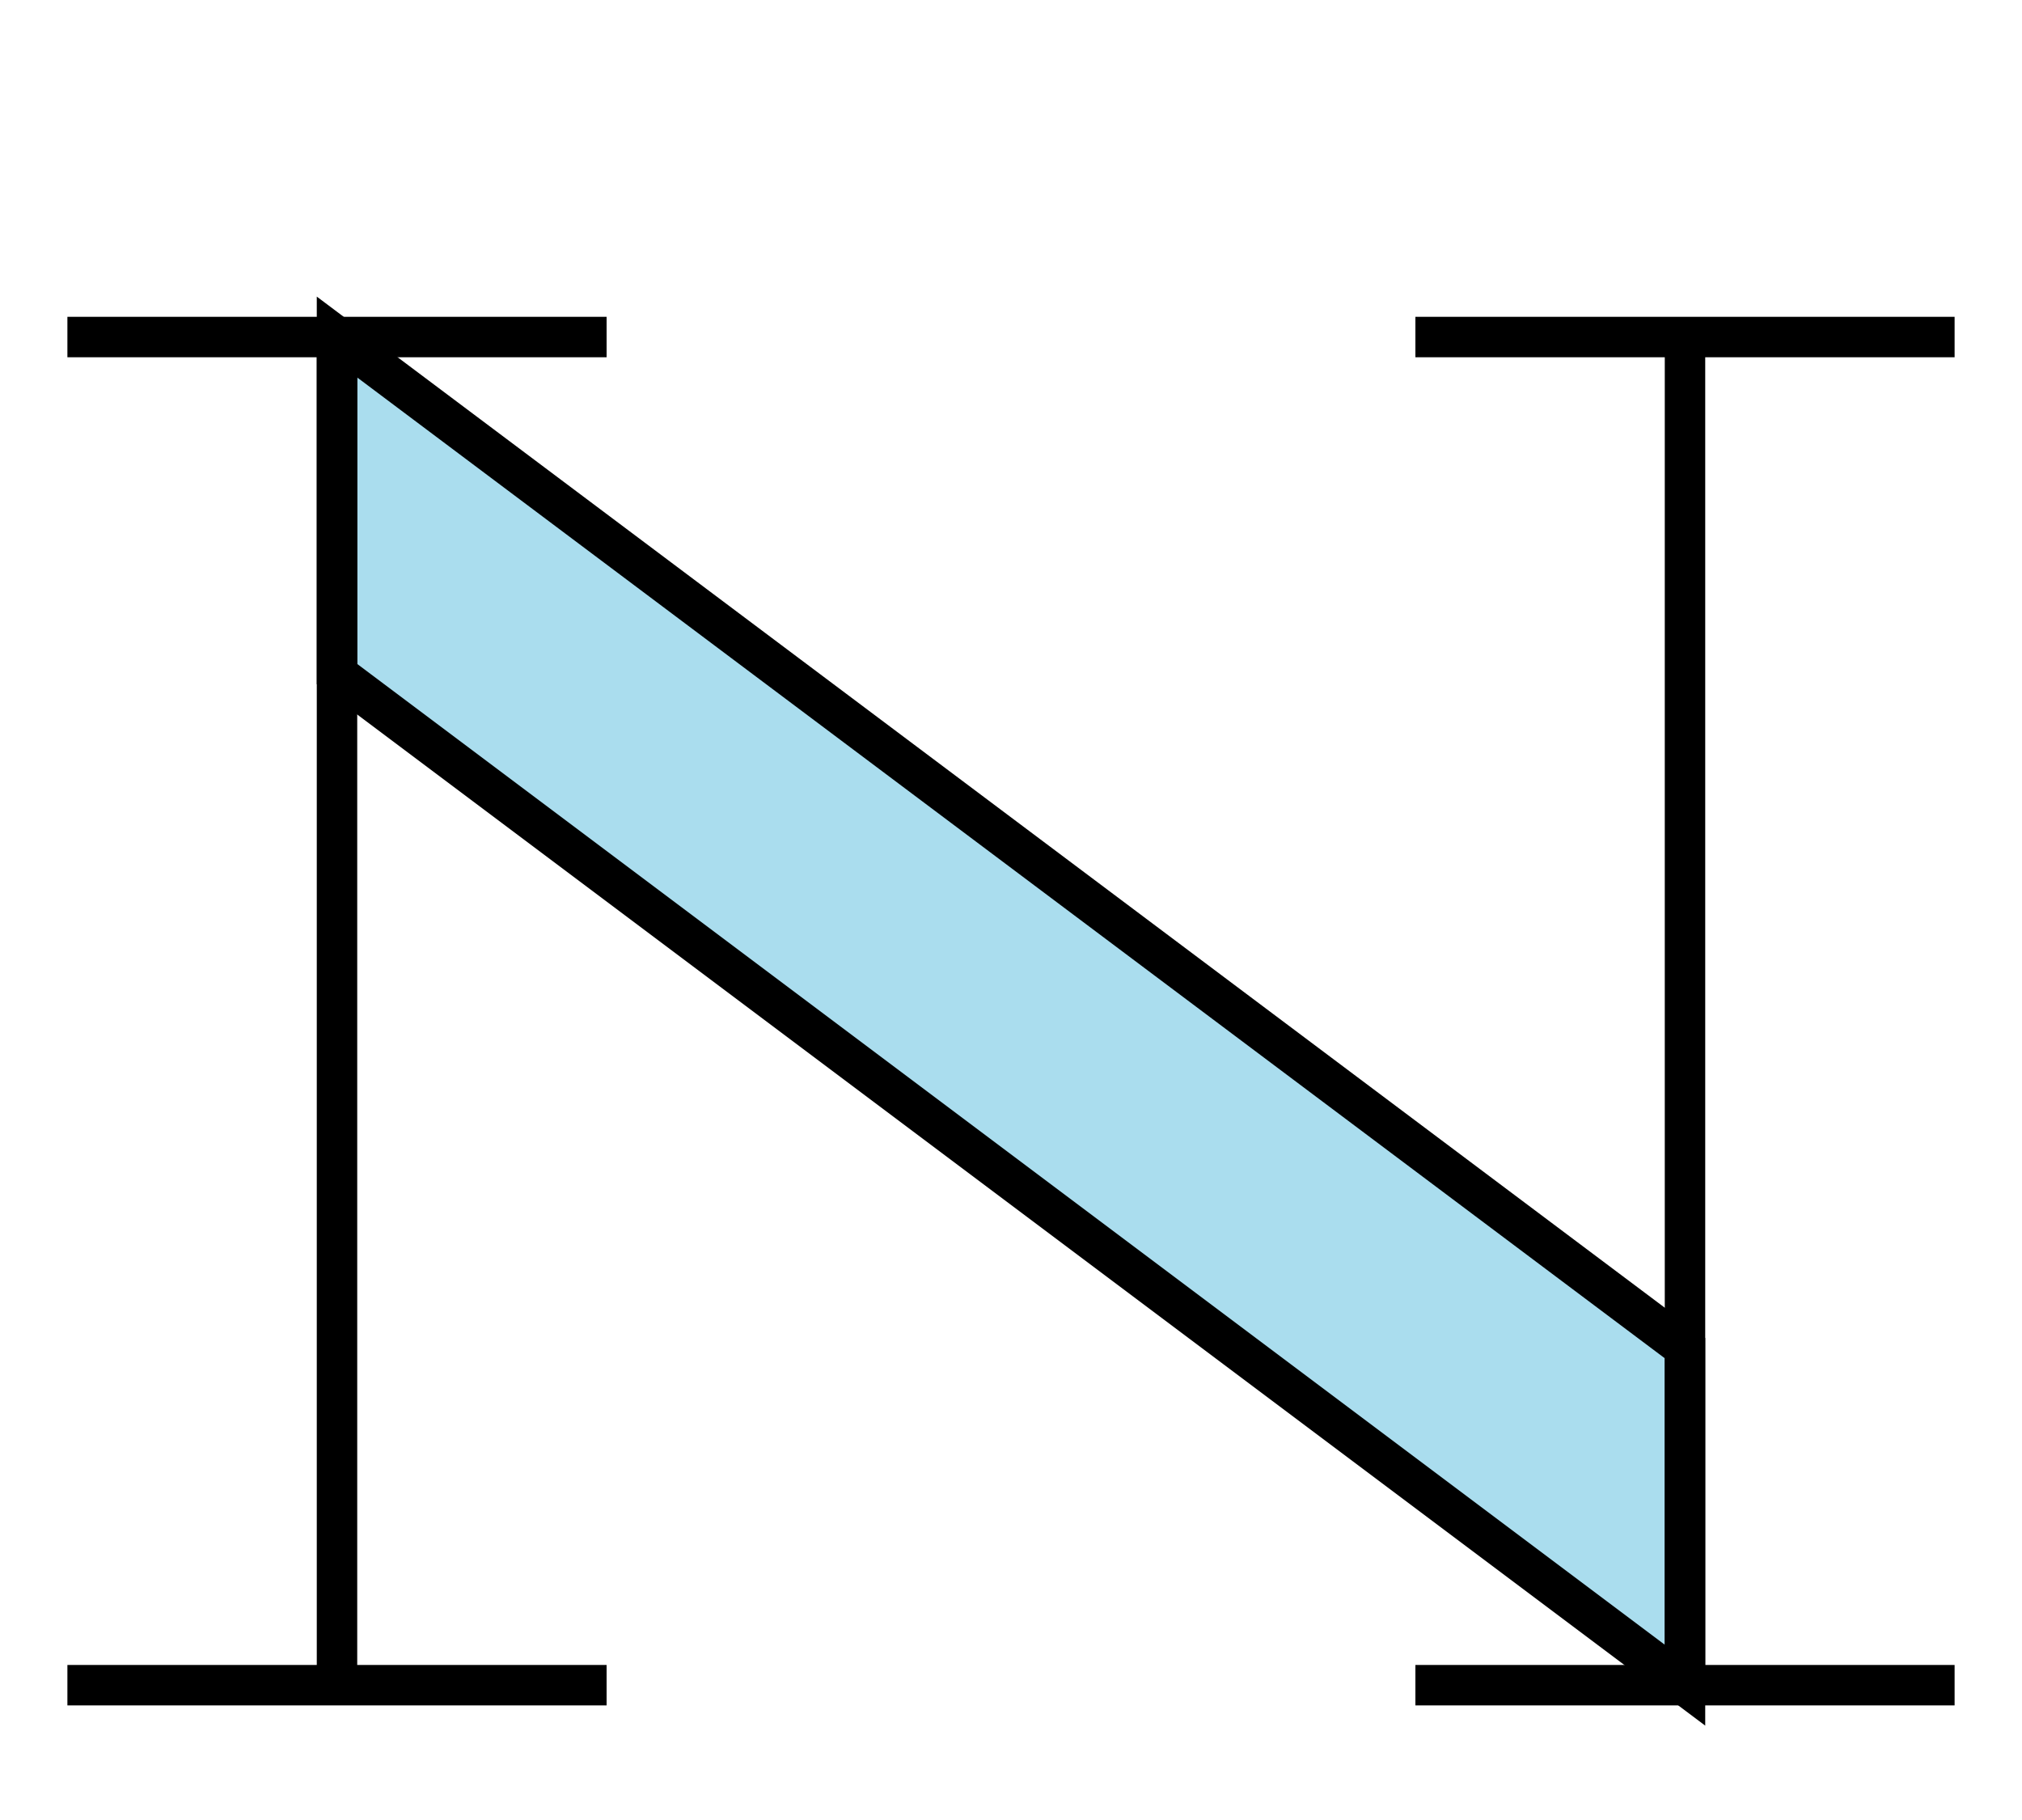
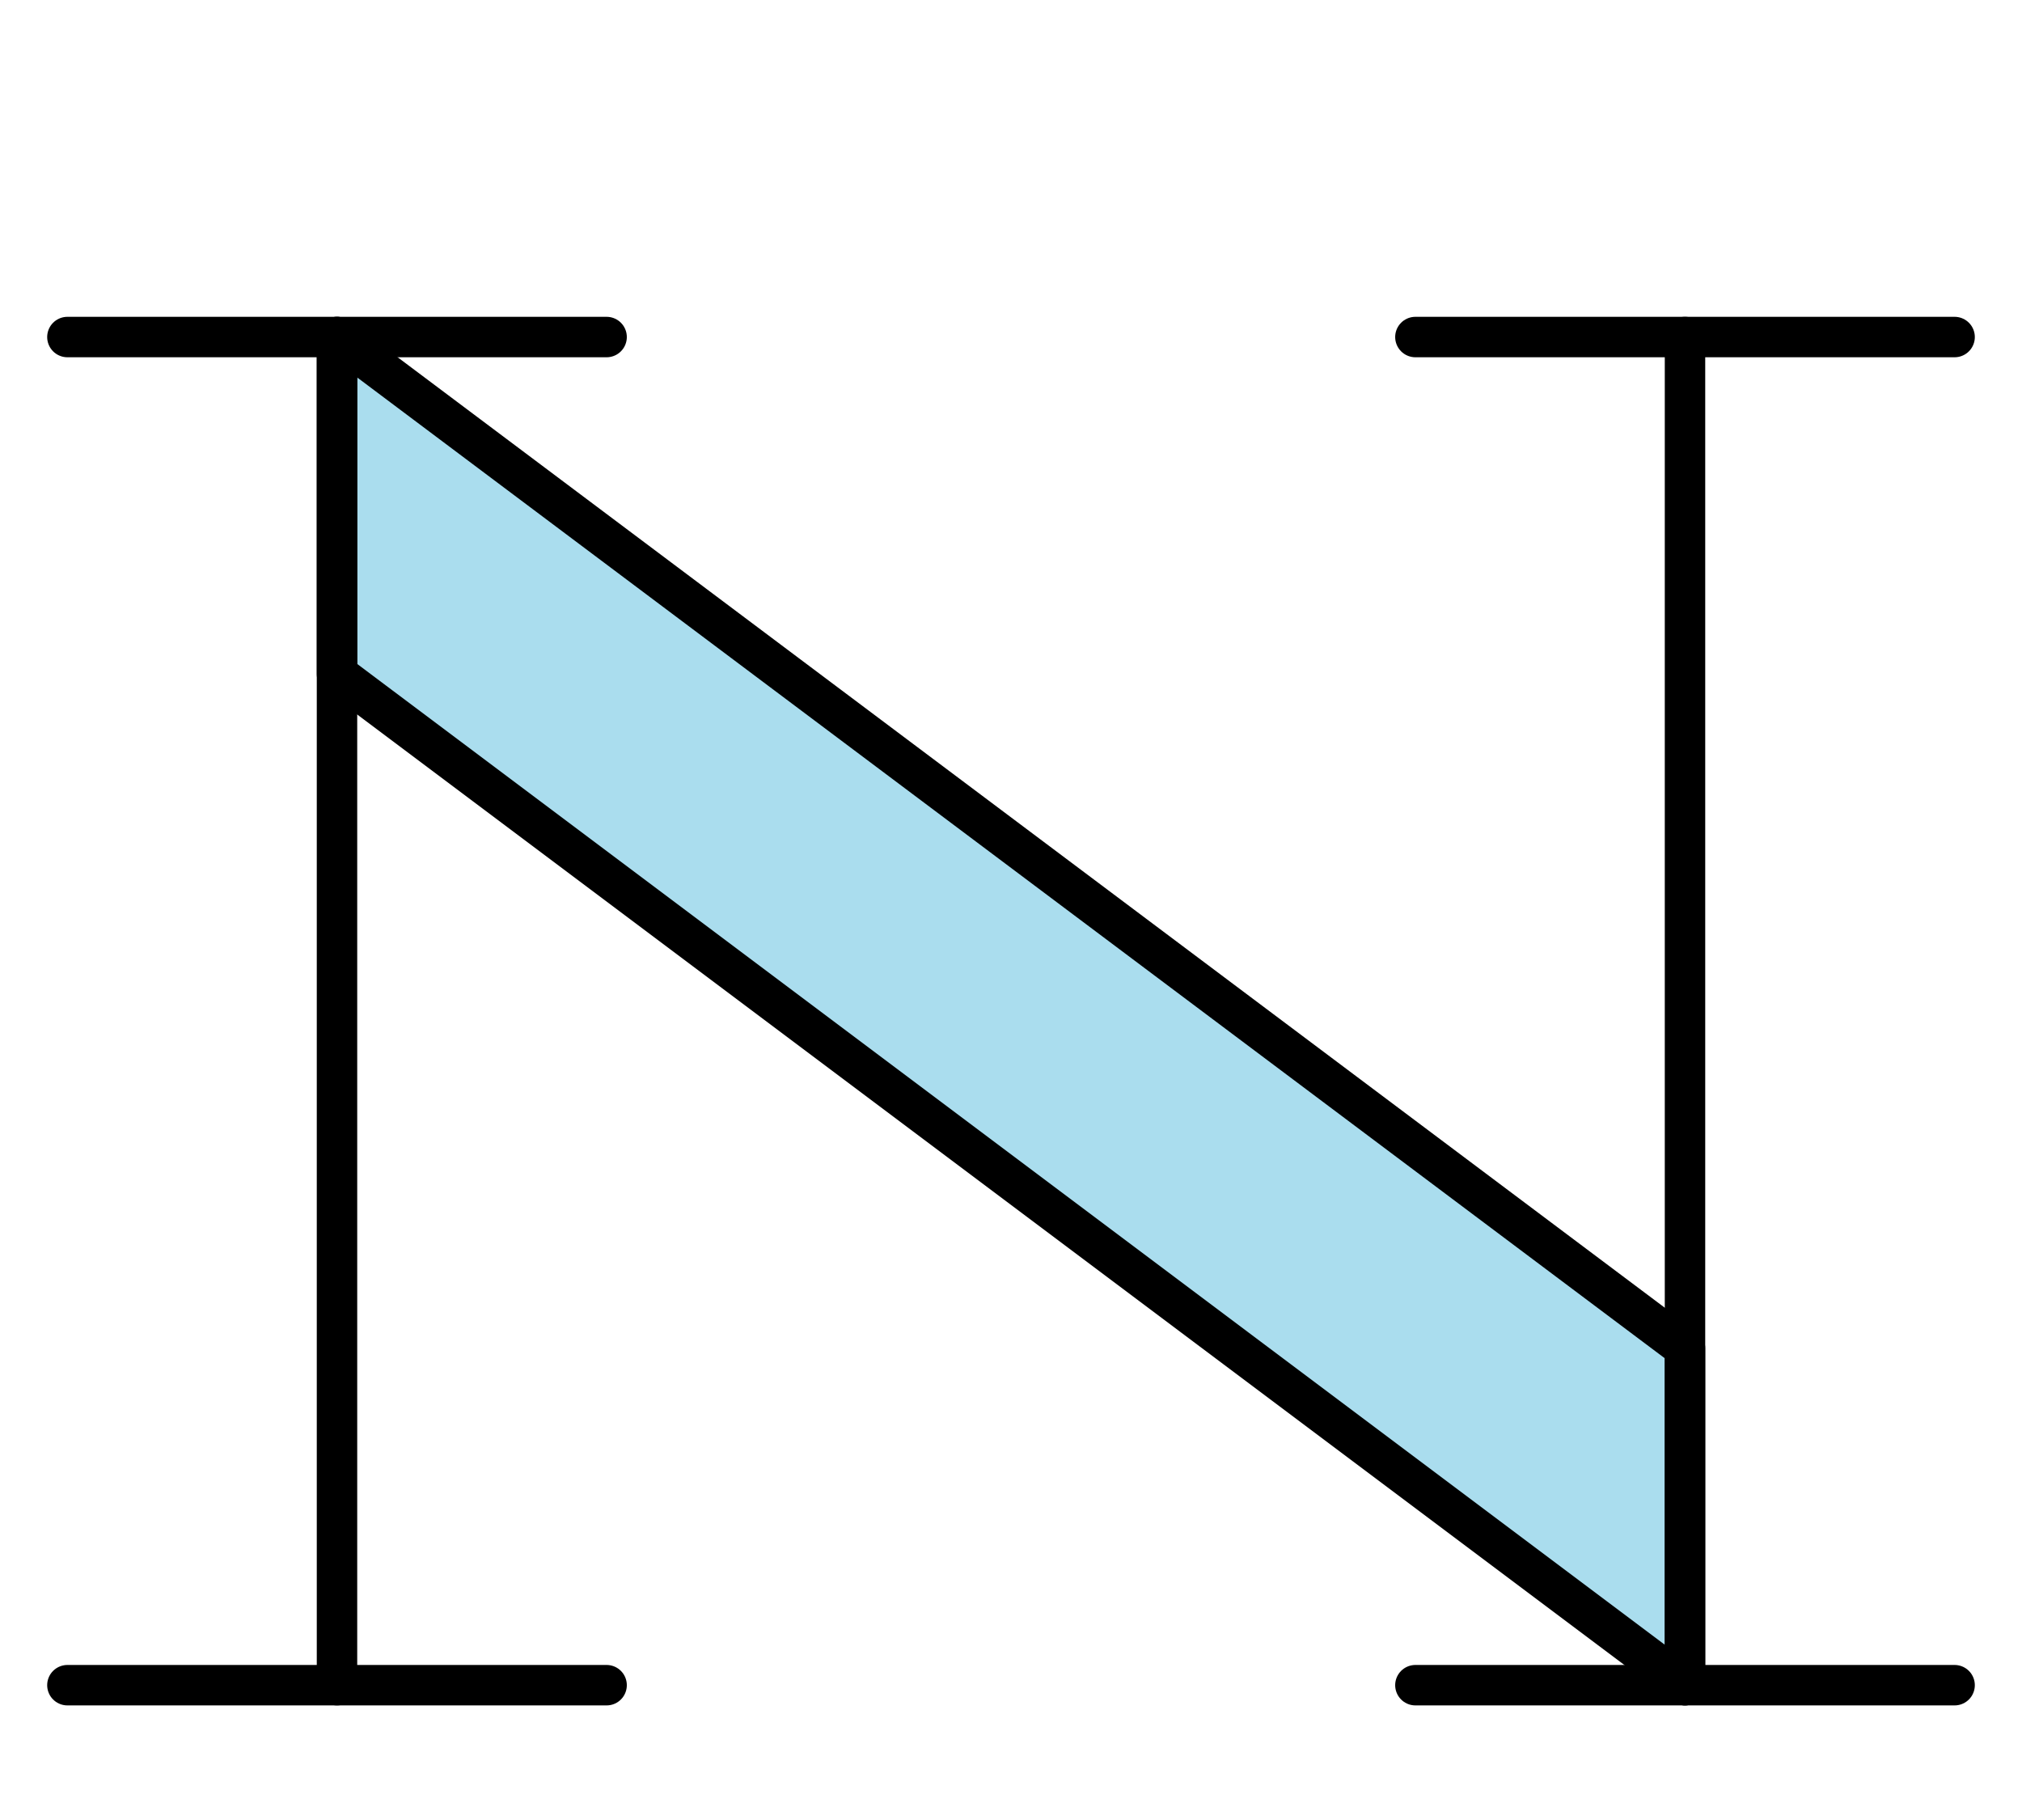
<svg xmlns="http://www.w3.org/2000/svg" width="300" height="270">
-   <style>* {fill: #ade; stroke: #000; stroke-width: 6px;} .vide {fill: none;}</style>
+   <style>* {fill: #ade; stroke: #000; stroke-width: 6px; stroke-linejoin: round;} .vide {fill: none;}</style>
  <g>
    <polygon points="50,50 250,200 250,250 50,100" />
    <polygon points="50,50 50,250" />
    <polygon points="250,50 250,250" />
  </g>
  <g>
    <polygon points="10,50 90,50" />
    <polygon points="10,250 90,250" />
    <polygon points="210,50 290,50" />
    <polygon points="210,250 290,250" />
  </g>
</svg>
